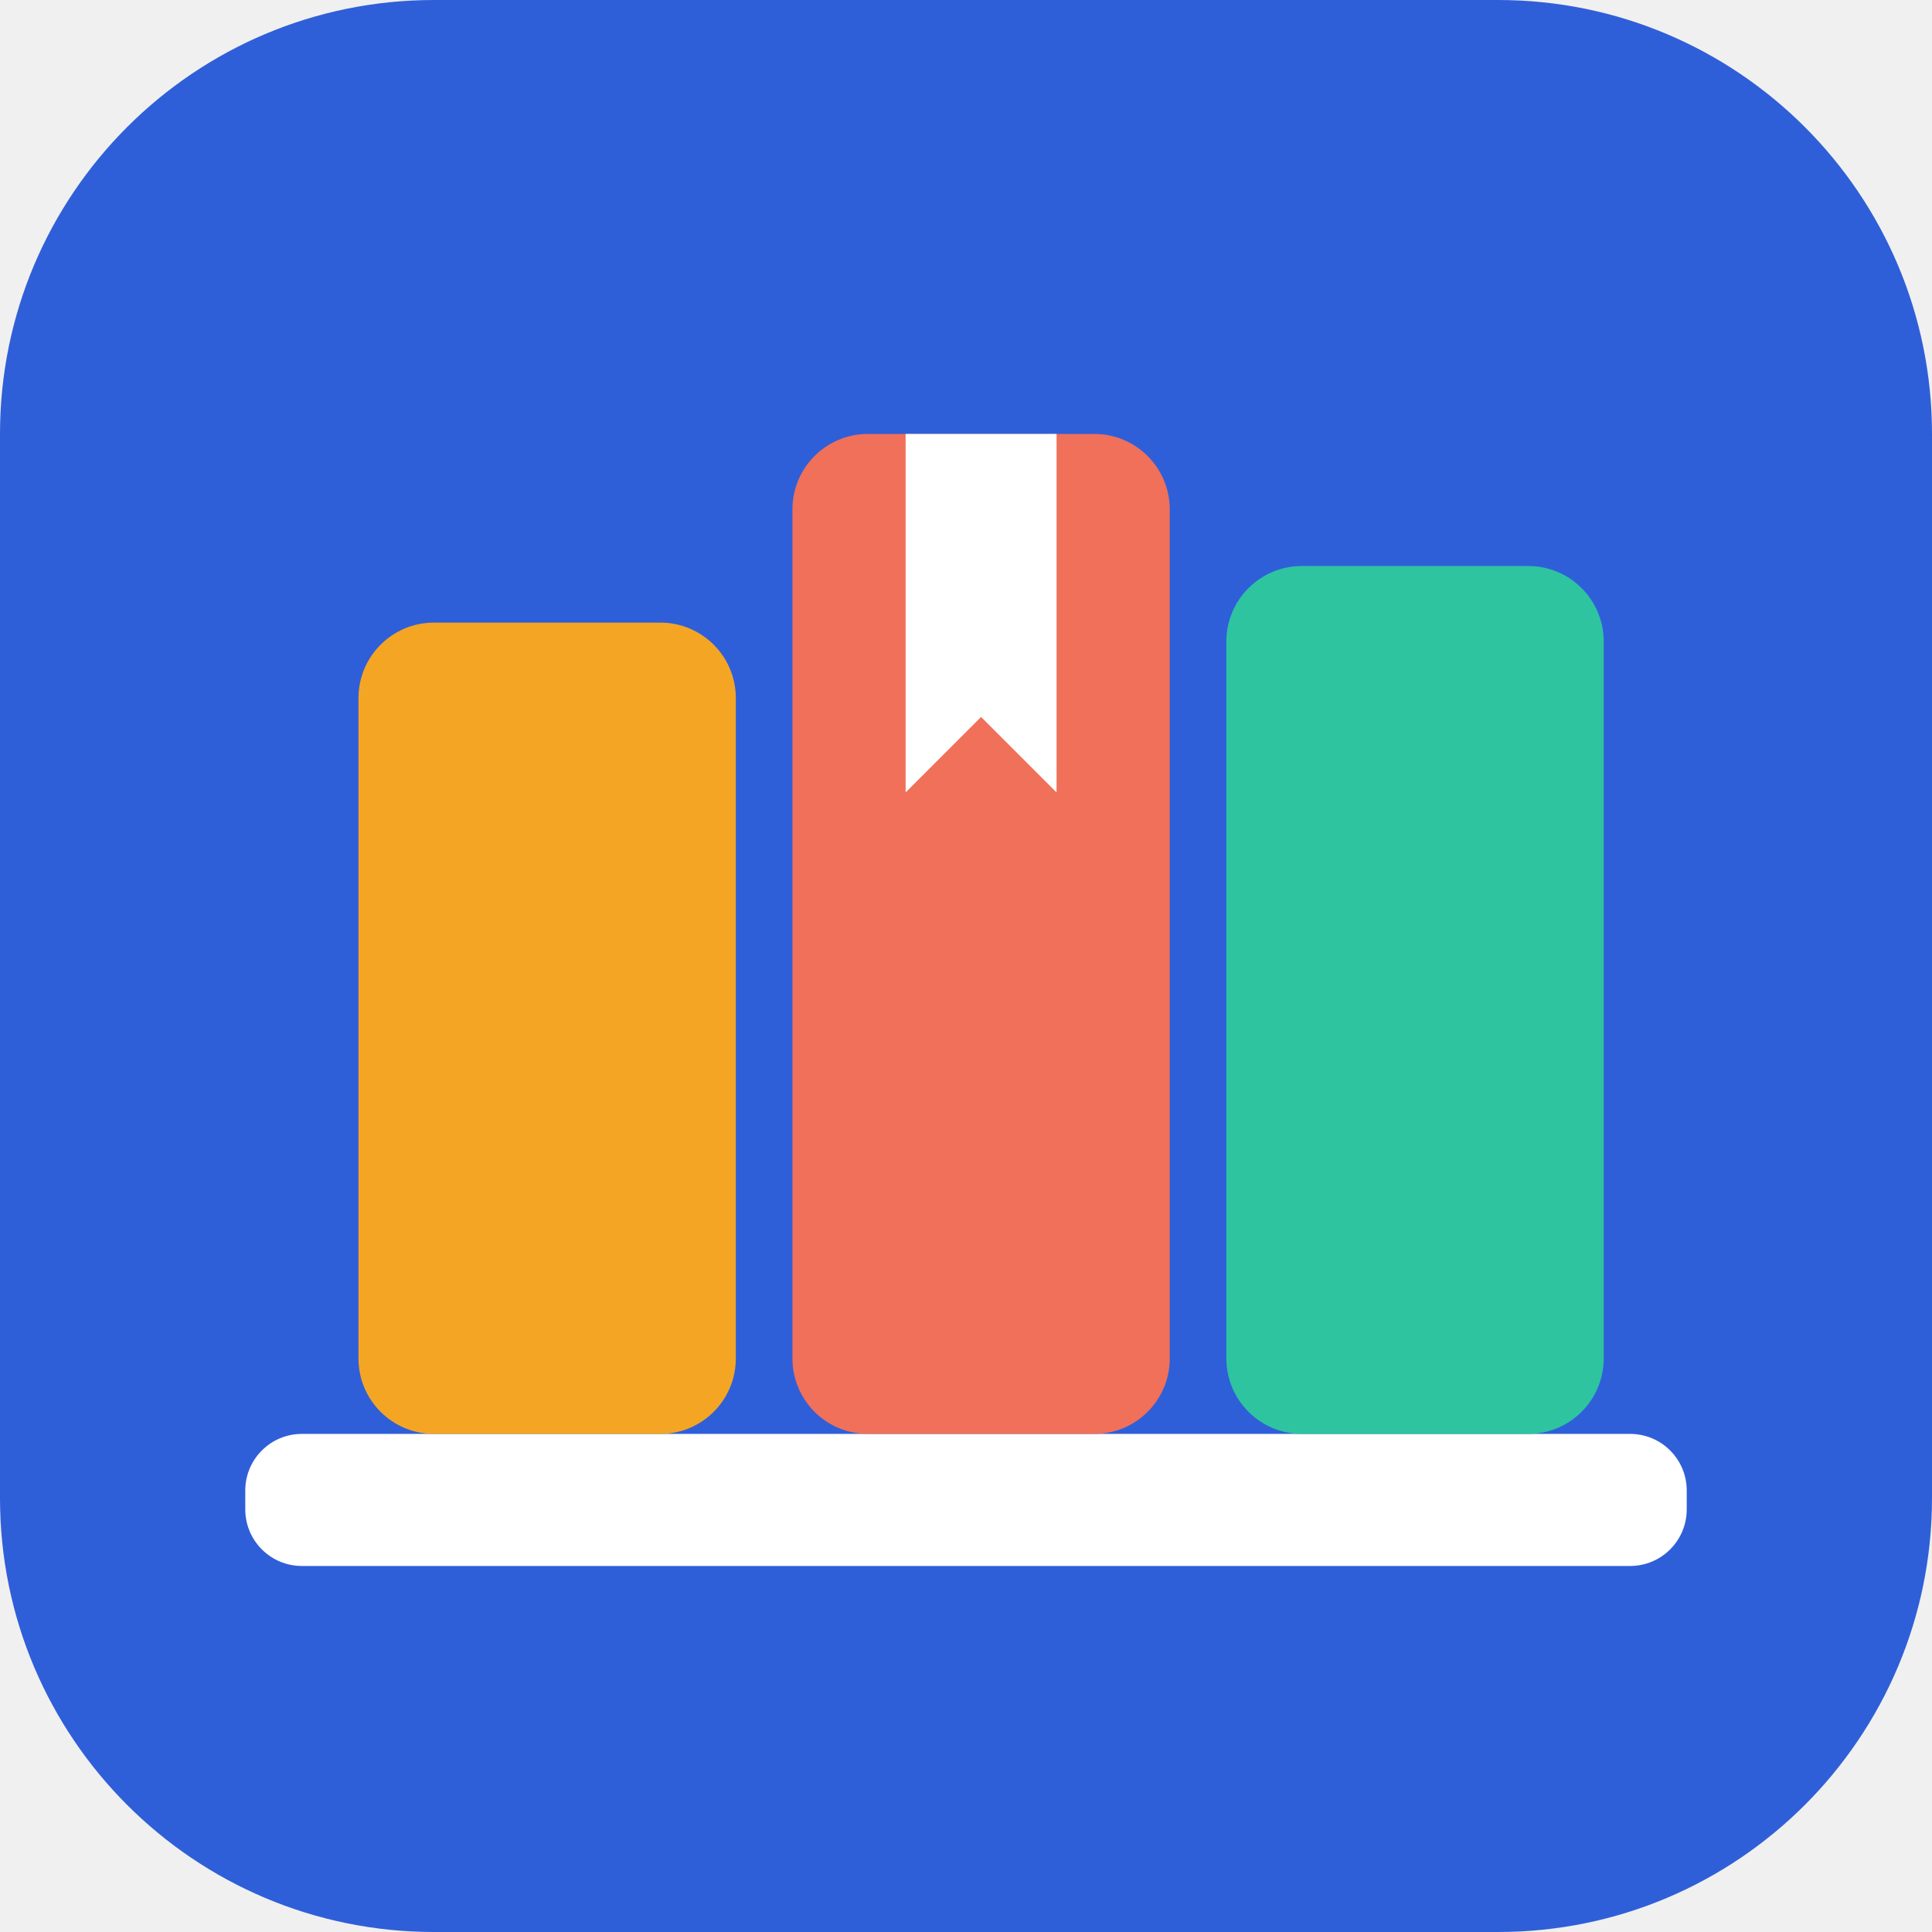
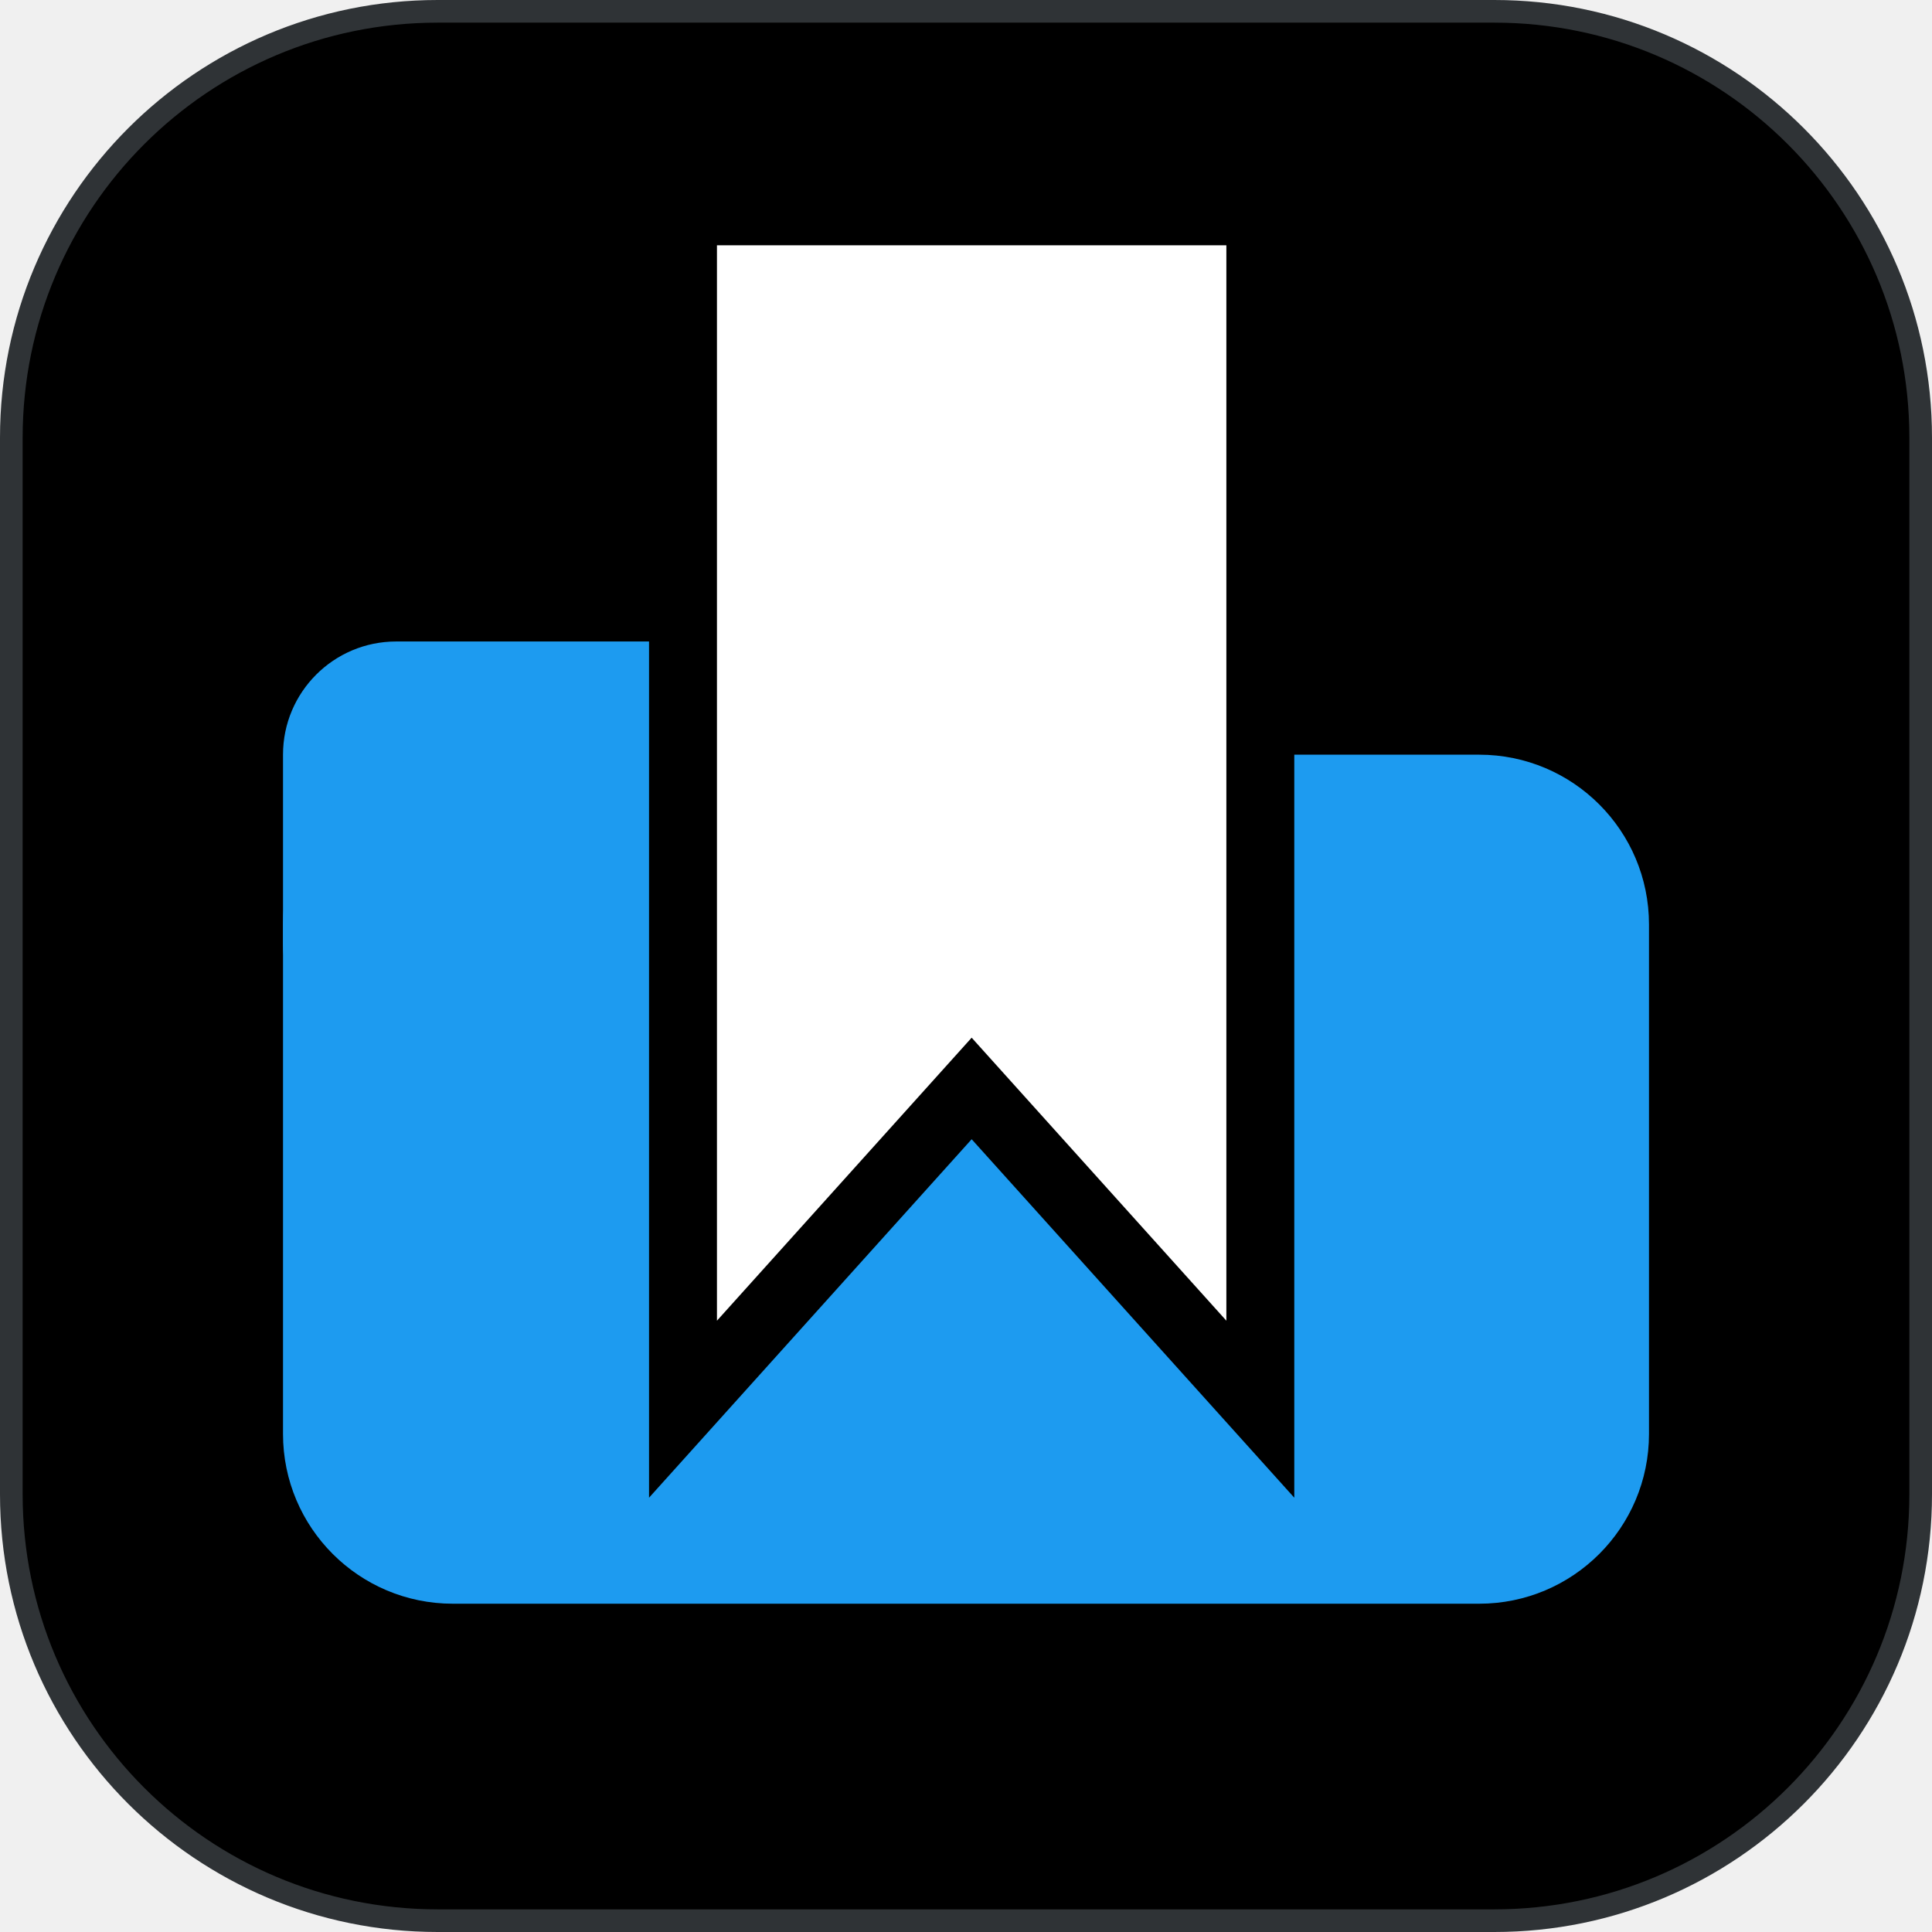
<svg xmlns="http://www.w3.org/2000/svg" viewBox="0 0 1024 1024" width="128" height="128">
-   <rect width="1024" height="1024" rx="230" fill="#2F5FD8" />
-   <rect x="130" y="760" width="764" height="70" rx="30" fill="#FFFFFF" />
-   <rect x="190" y="330" width="200" height="430" rx="40" fill="#F5A524" />
-   <rect x="420" y="230" width="200" height="530" rx="40" fill="#F0705A" />
-   <rect x="650" y="300" width="200" height="460" rx="40" fill="#2EC4A0" />
-   <polygon points="480,230 560,230 560,420 520,380 480,420" fill="#FFFFFF" />
+   <rect x="6" y="6" width="1012" height="1012" rx="226" fill="#000000" stroke="#2F3336" stroke-width="12" />
+   <rect x="150" y="340" width="320" height="220" rx="60" fill="#1D9BF0" />
+   <rect x="150" y="400" width="724" height="450" rx="90" fill="#1D9BF0" />
+   <polygon points="380,130 650,130 650,700 515,550 380,700" fill="#FFFFFF" stroke="#000000" stroke-width="72" stroke-linejoin="miter" paint-order="stroke" />
</svg>
